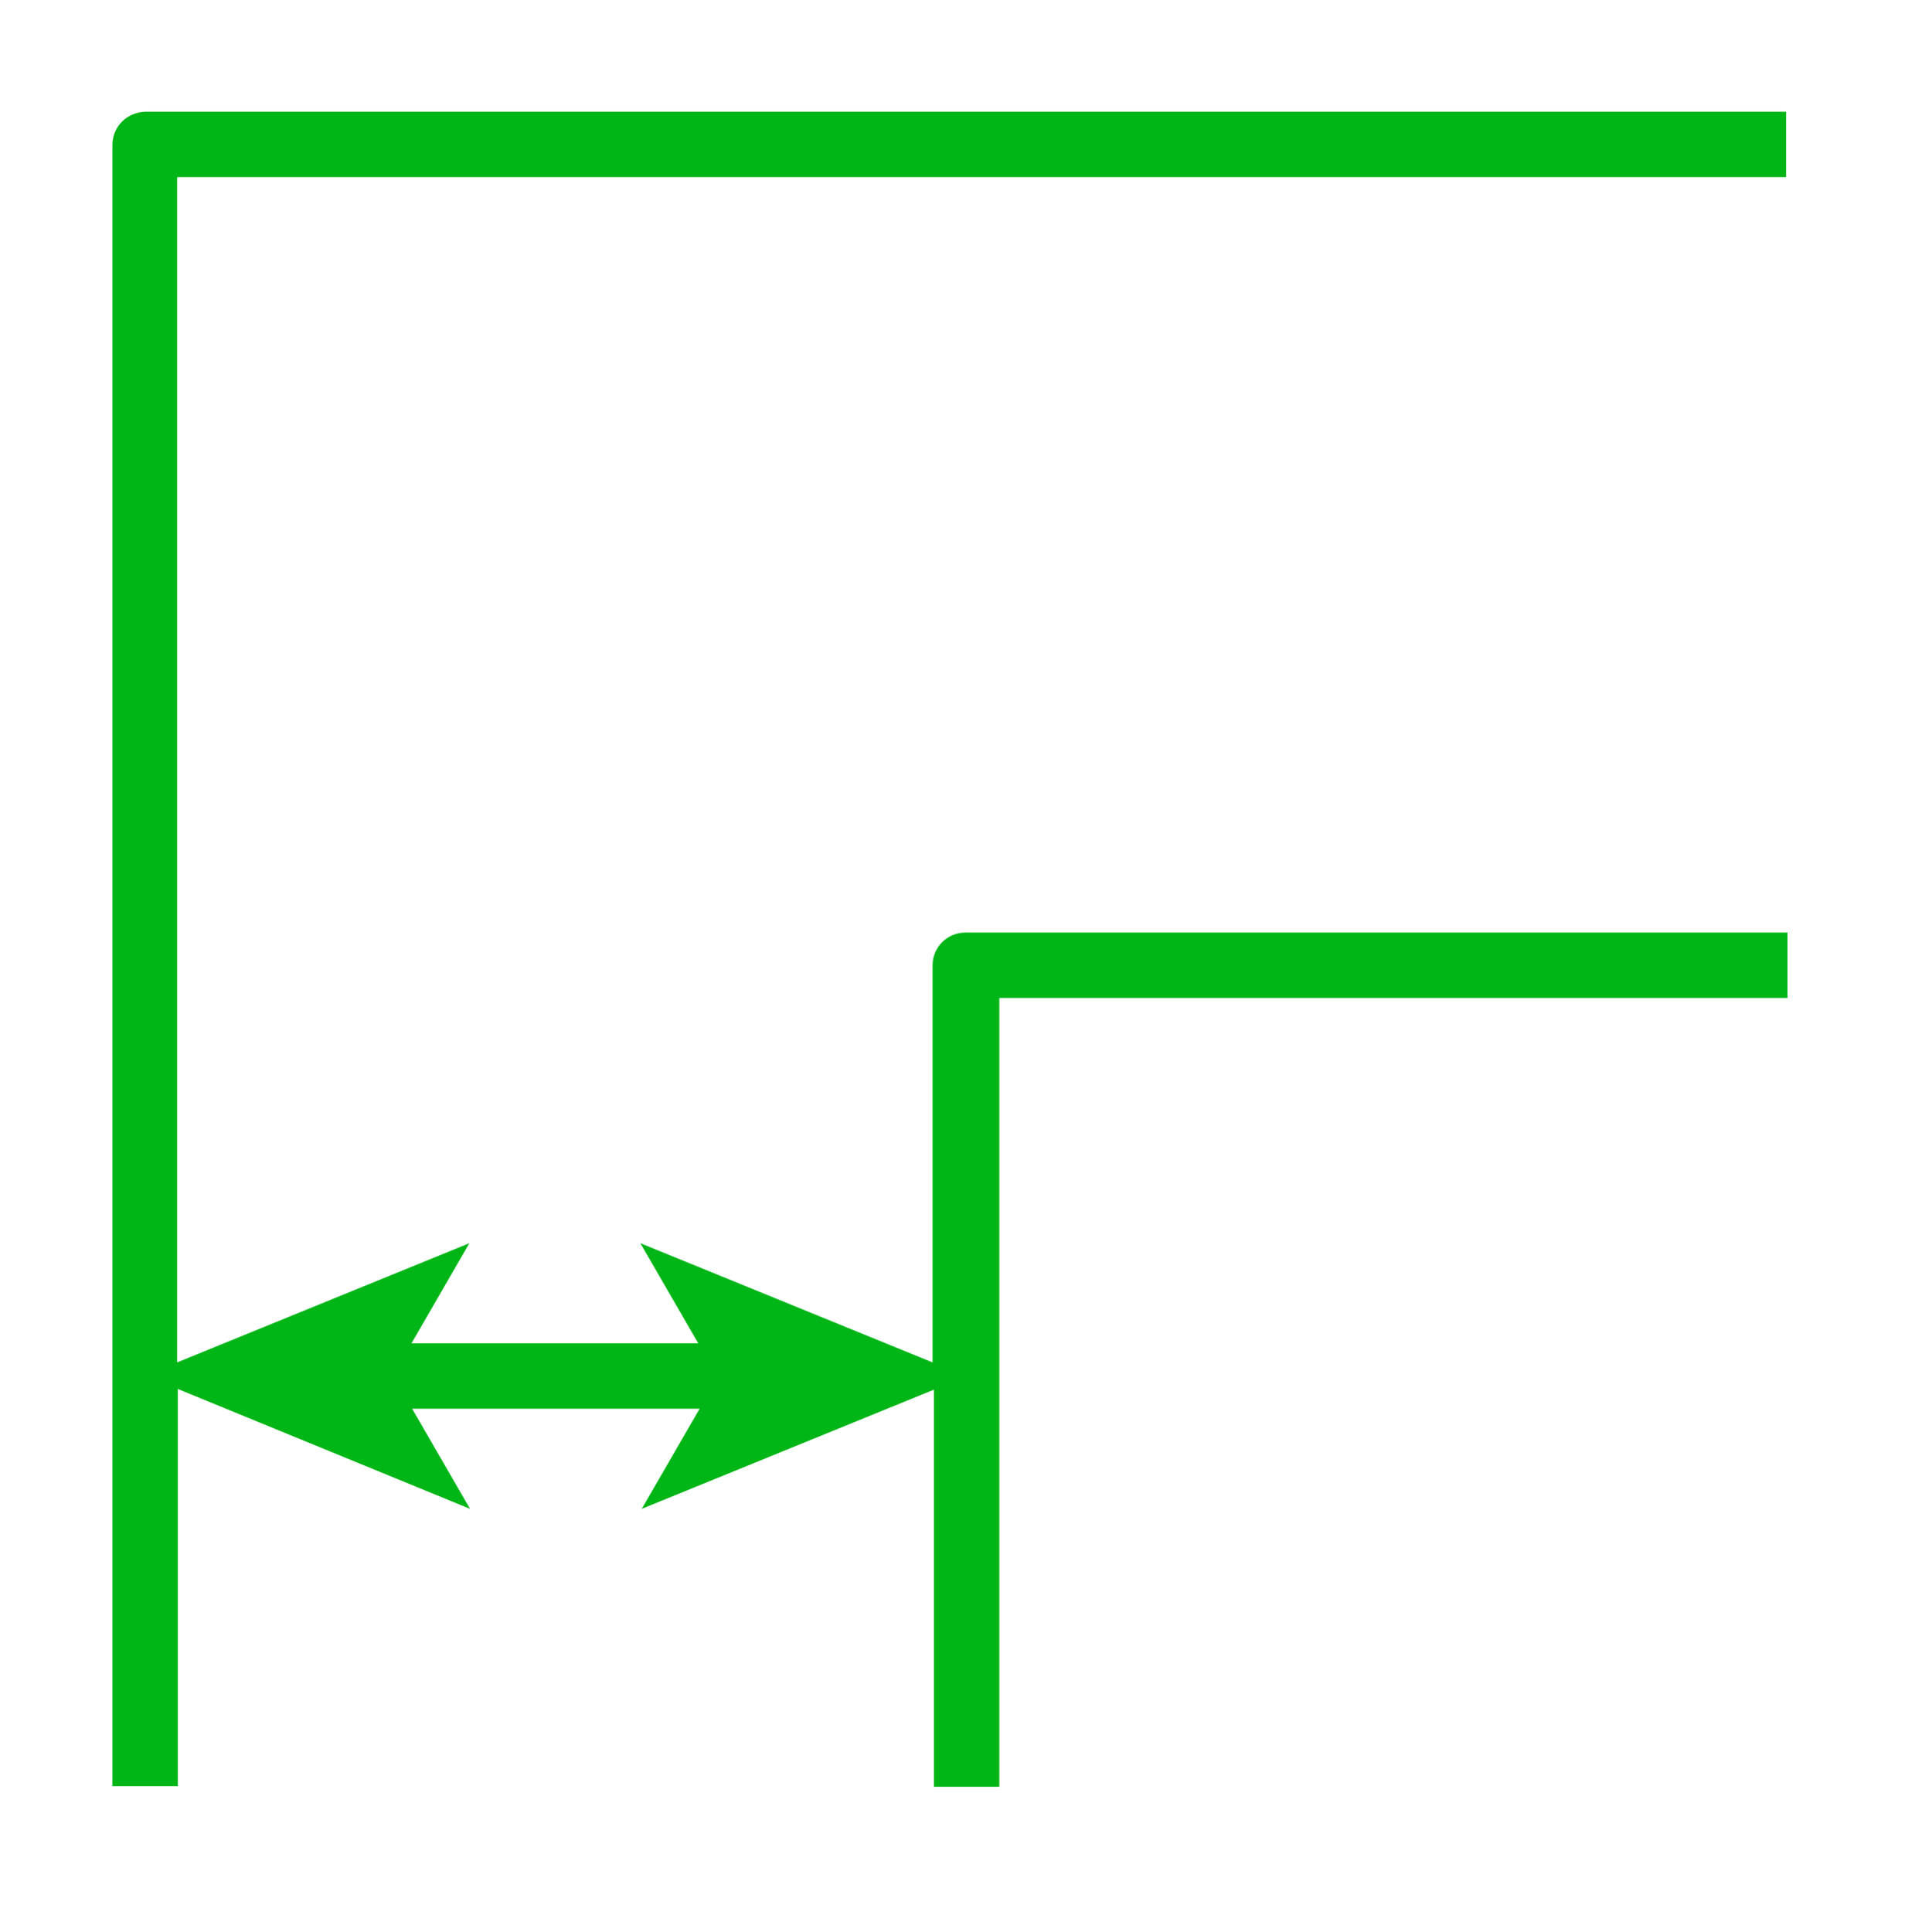
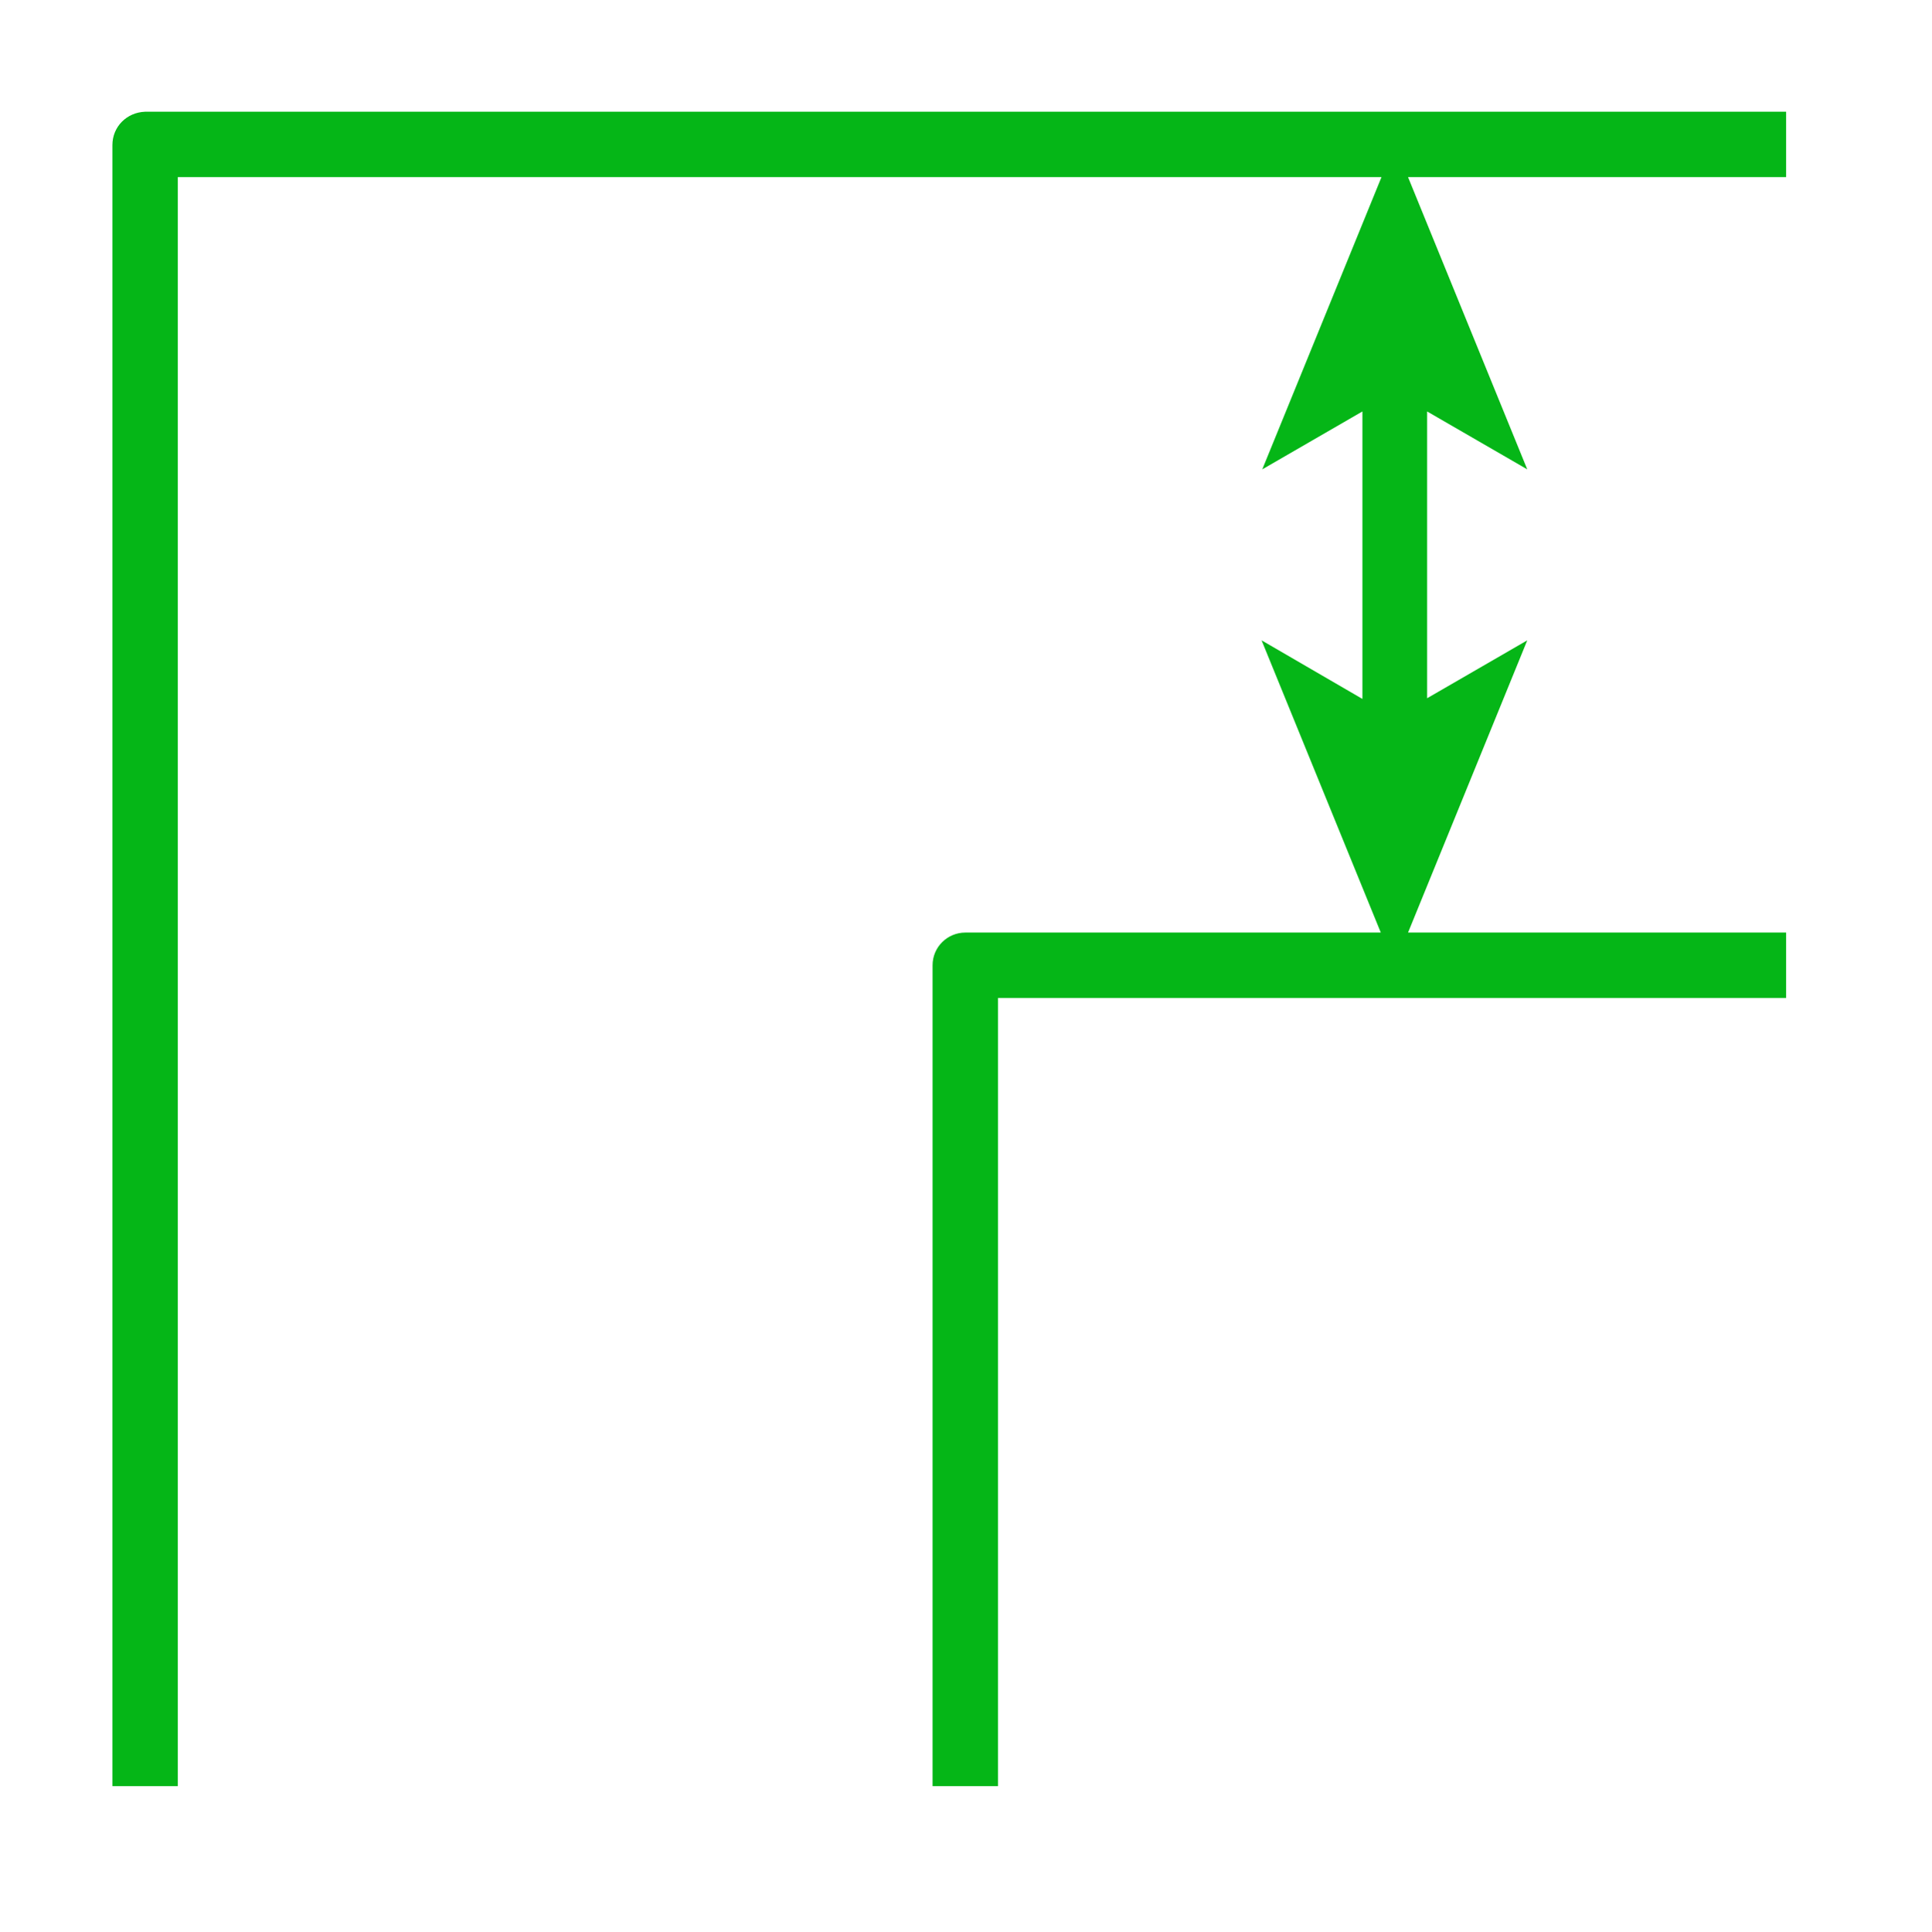
<svg xmlns="http://www.w3.org/2000/svg" version="1.1" id="レイヤー_1" x="0px" y="0px" viewBox="0 0 283.5 283.5" style="enable-background:new 0 0 283.5 283.5;" xml:space="preserve">
  <style type="text/css">
- 	.st0{fill:#00B617;}
+ 	.st0{fill:#05B617;}
</style>
-   <g id="レイヤー_2_00000058559905406760251320000017598744100901622415_">
+   <g id="レイヤー_2_00000071535671841376982530000018233876333919161993_">
</g>
-   <g id="レイヤー_1_00000029766756408477180690000012627759881847953054_">
-     <path class="st0" d="M16.5,21.3v240.9h9.6v-58.3L69,221.5l-8.5-14.7h42.2l-8.5,14.7l42.9-17.5v58.3h9.6V146.5h115.7v-9.6H141.7   c-2.6,0-4.8,2.1-4.8,4.8V200L94,182.5l8.5,14.7H60.4l8.5-14.7L26,200V26h236.2v-9.6H21.3C18.6,16.5,16.5,18.6,16.5,21.3z" />
+   <g id="レイヤー_1_00000003086980252197086980000016371418993874881447_">
+     <path class="st0" d="M16.5,21.3v240.9h9.6V26h176.7l-17.5,42.9l14.7-8.5v42.2L185.2,94l17.5,42.9h-61c-2.6,0-4.8,2.1-4.8,4.8v120.5   h9.6V146.5h115.7v-9.6h-55.5L224.2,94l-14.7,8.5V60.4l14.7,8.5L206.7,26h55.5v-9.6H21.3C18.6,16.5,16.5,18.6,16.5,21.3z" />
  </g>
</svg>
